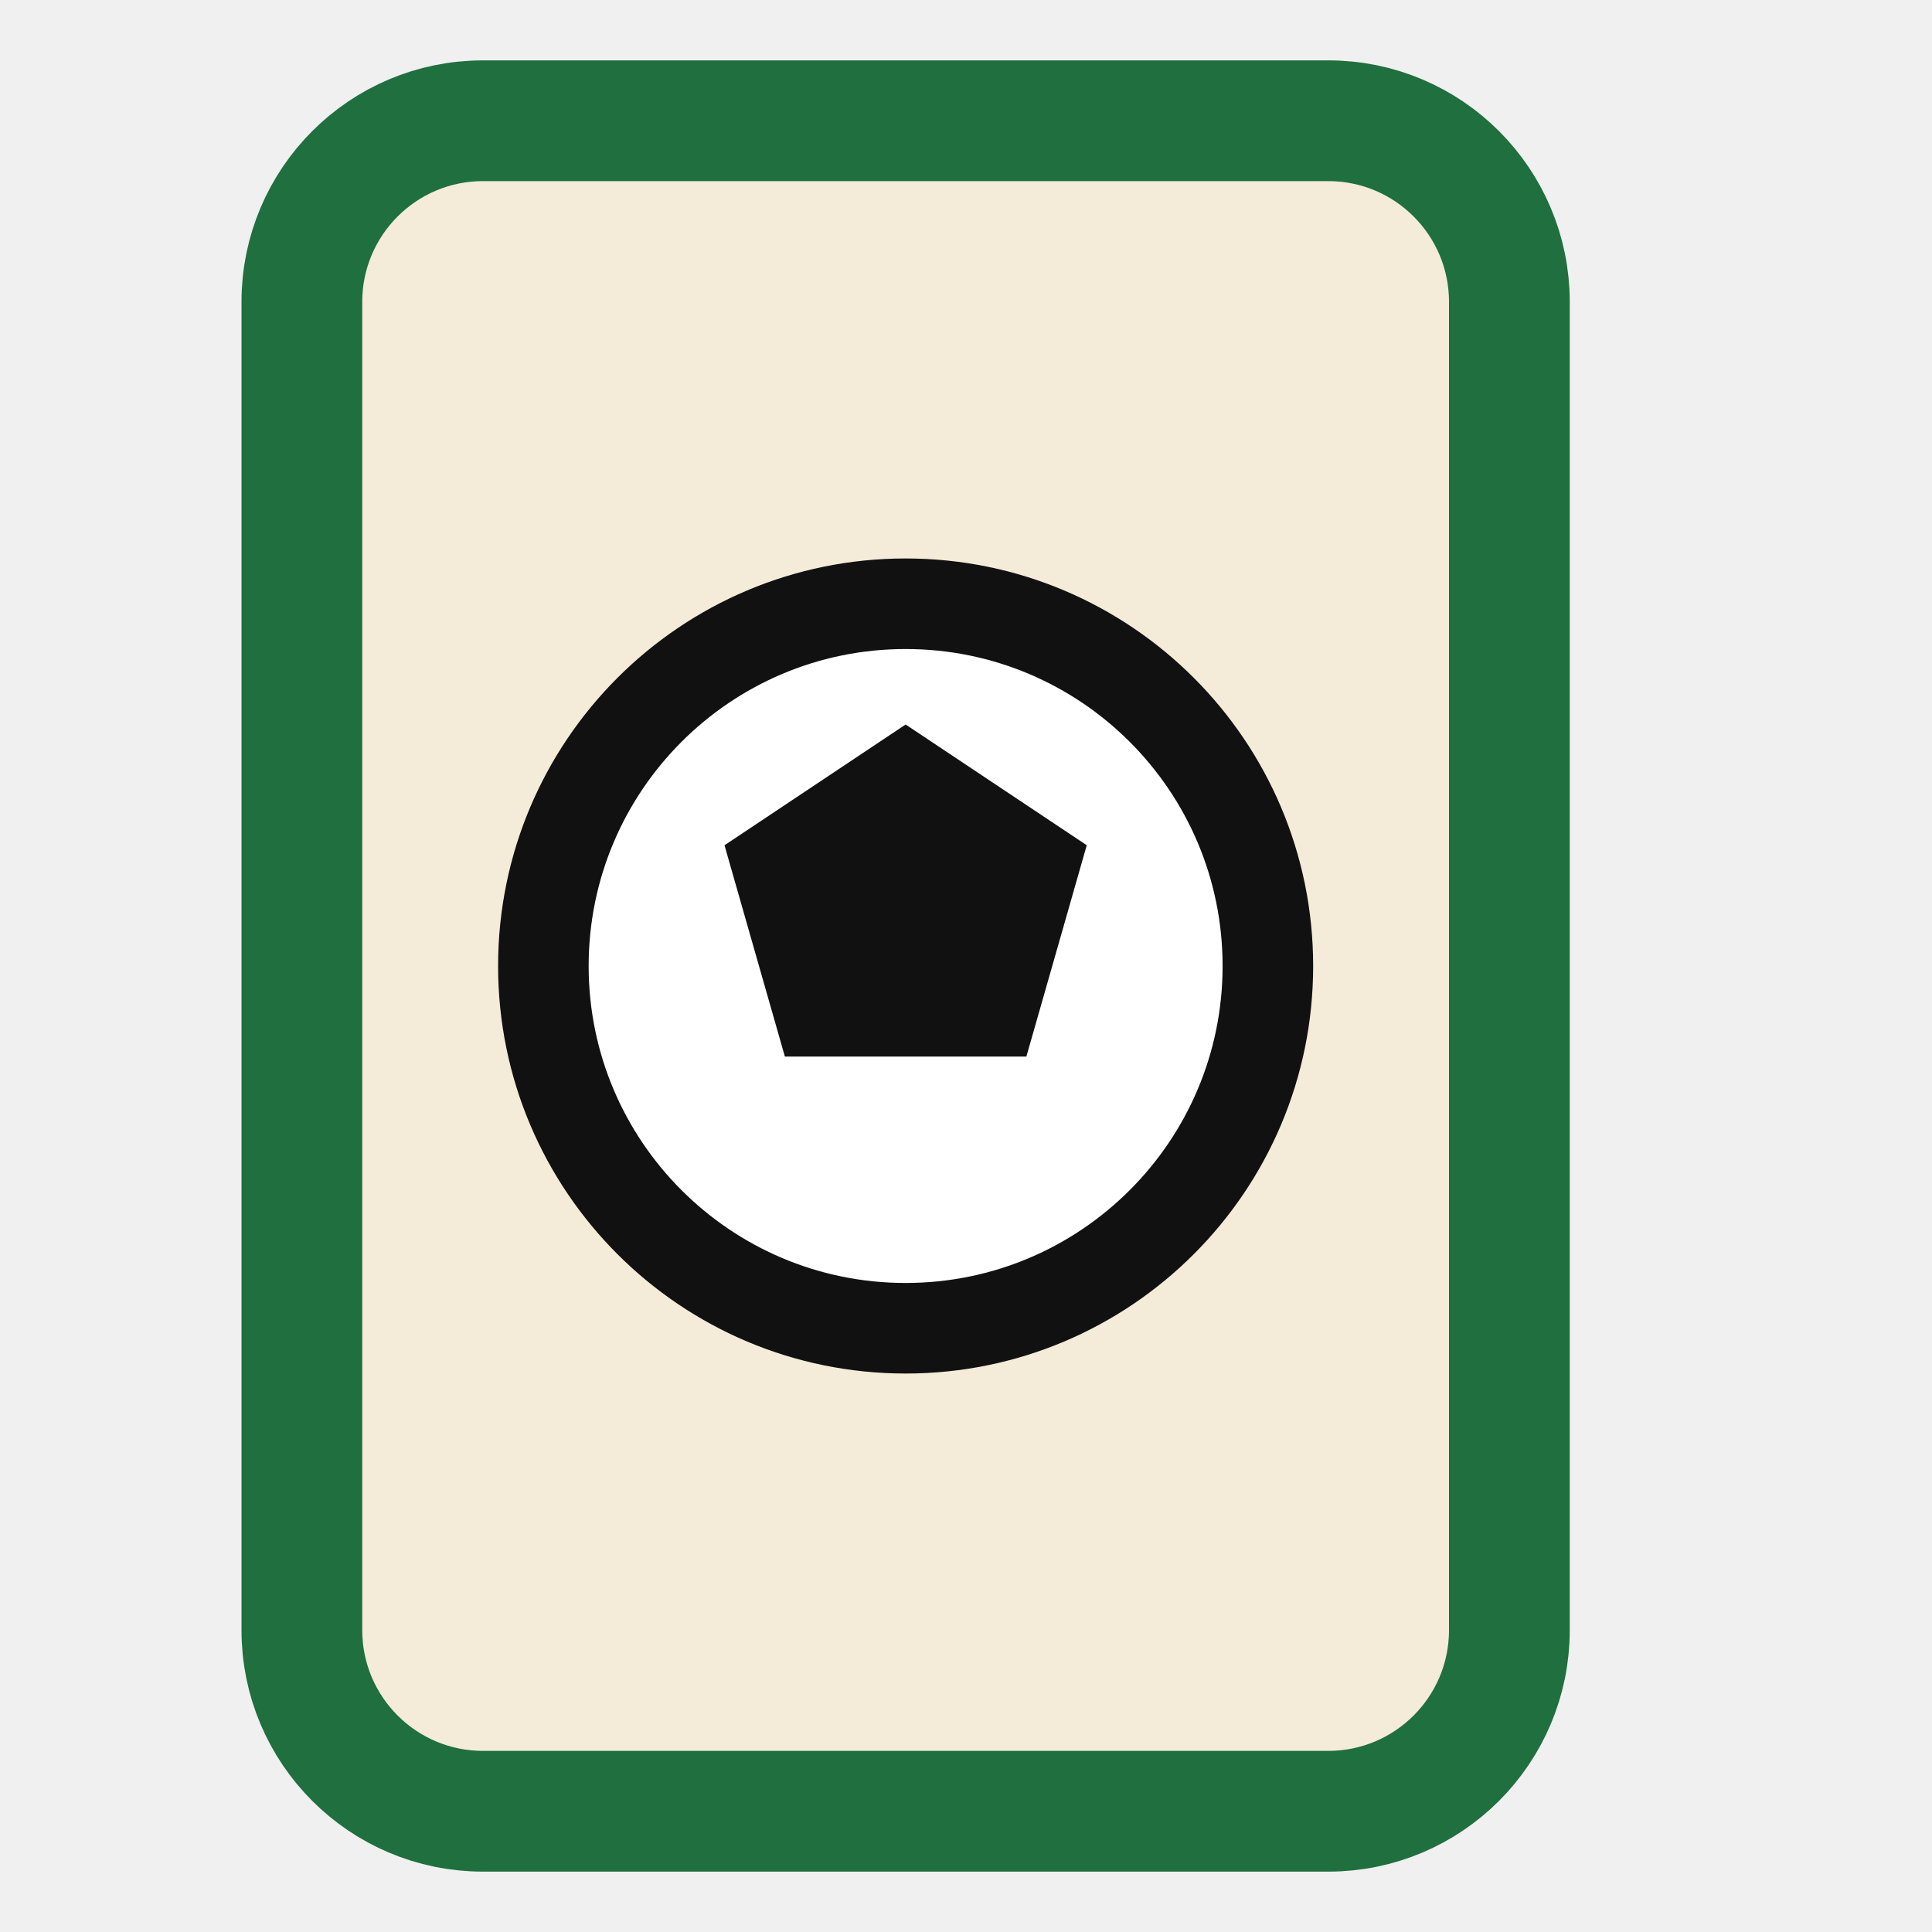
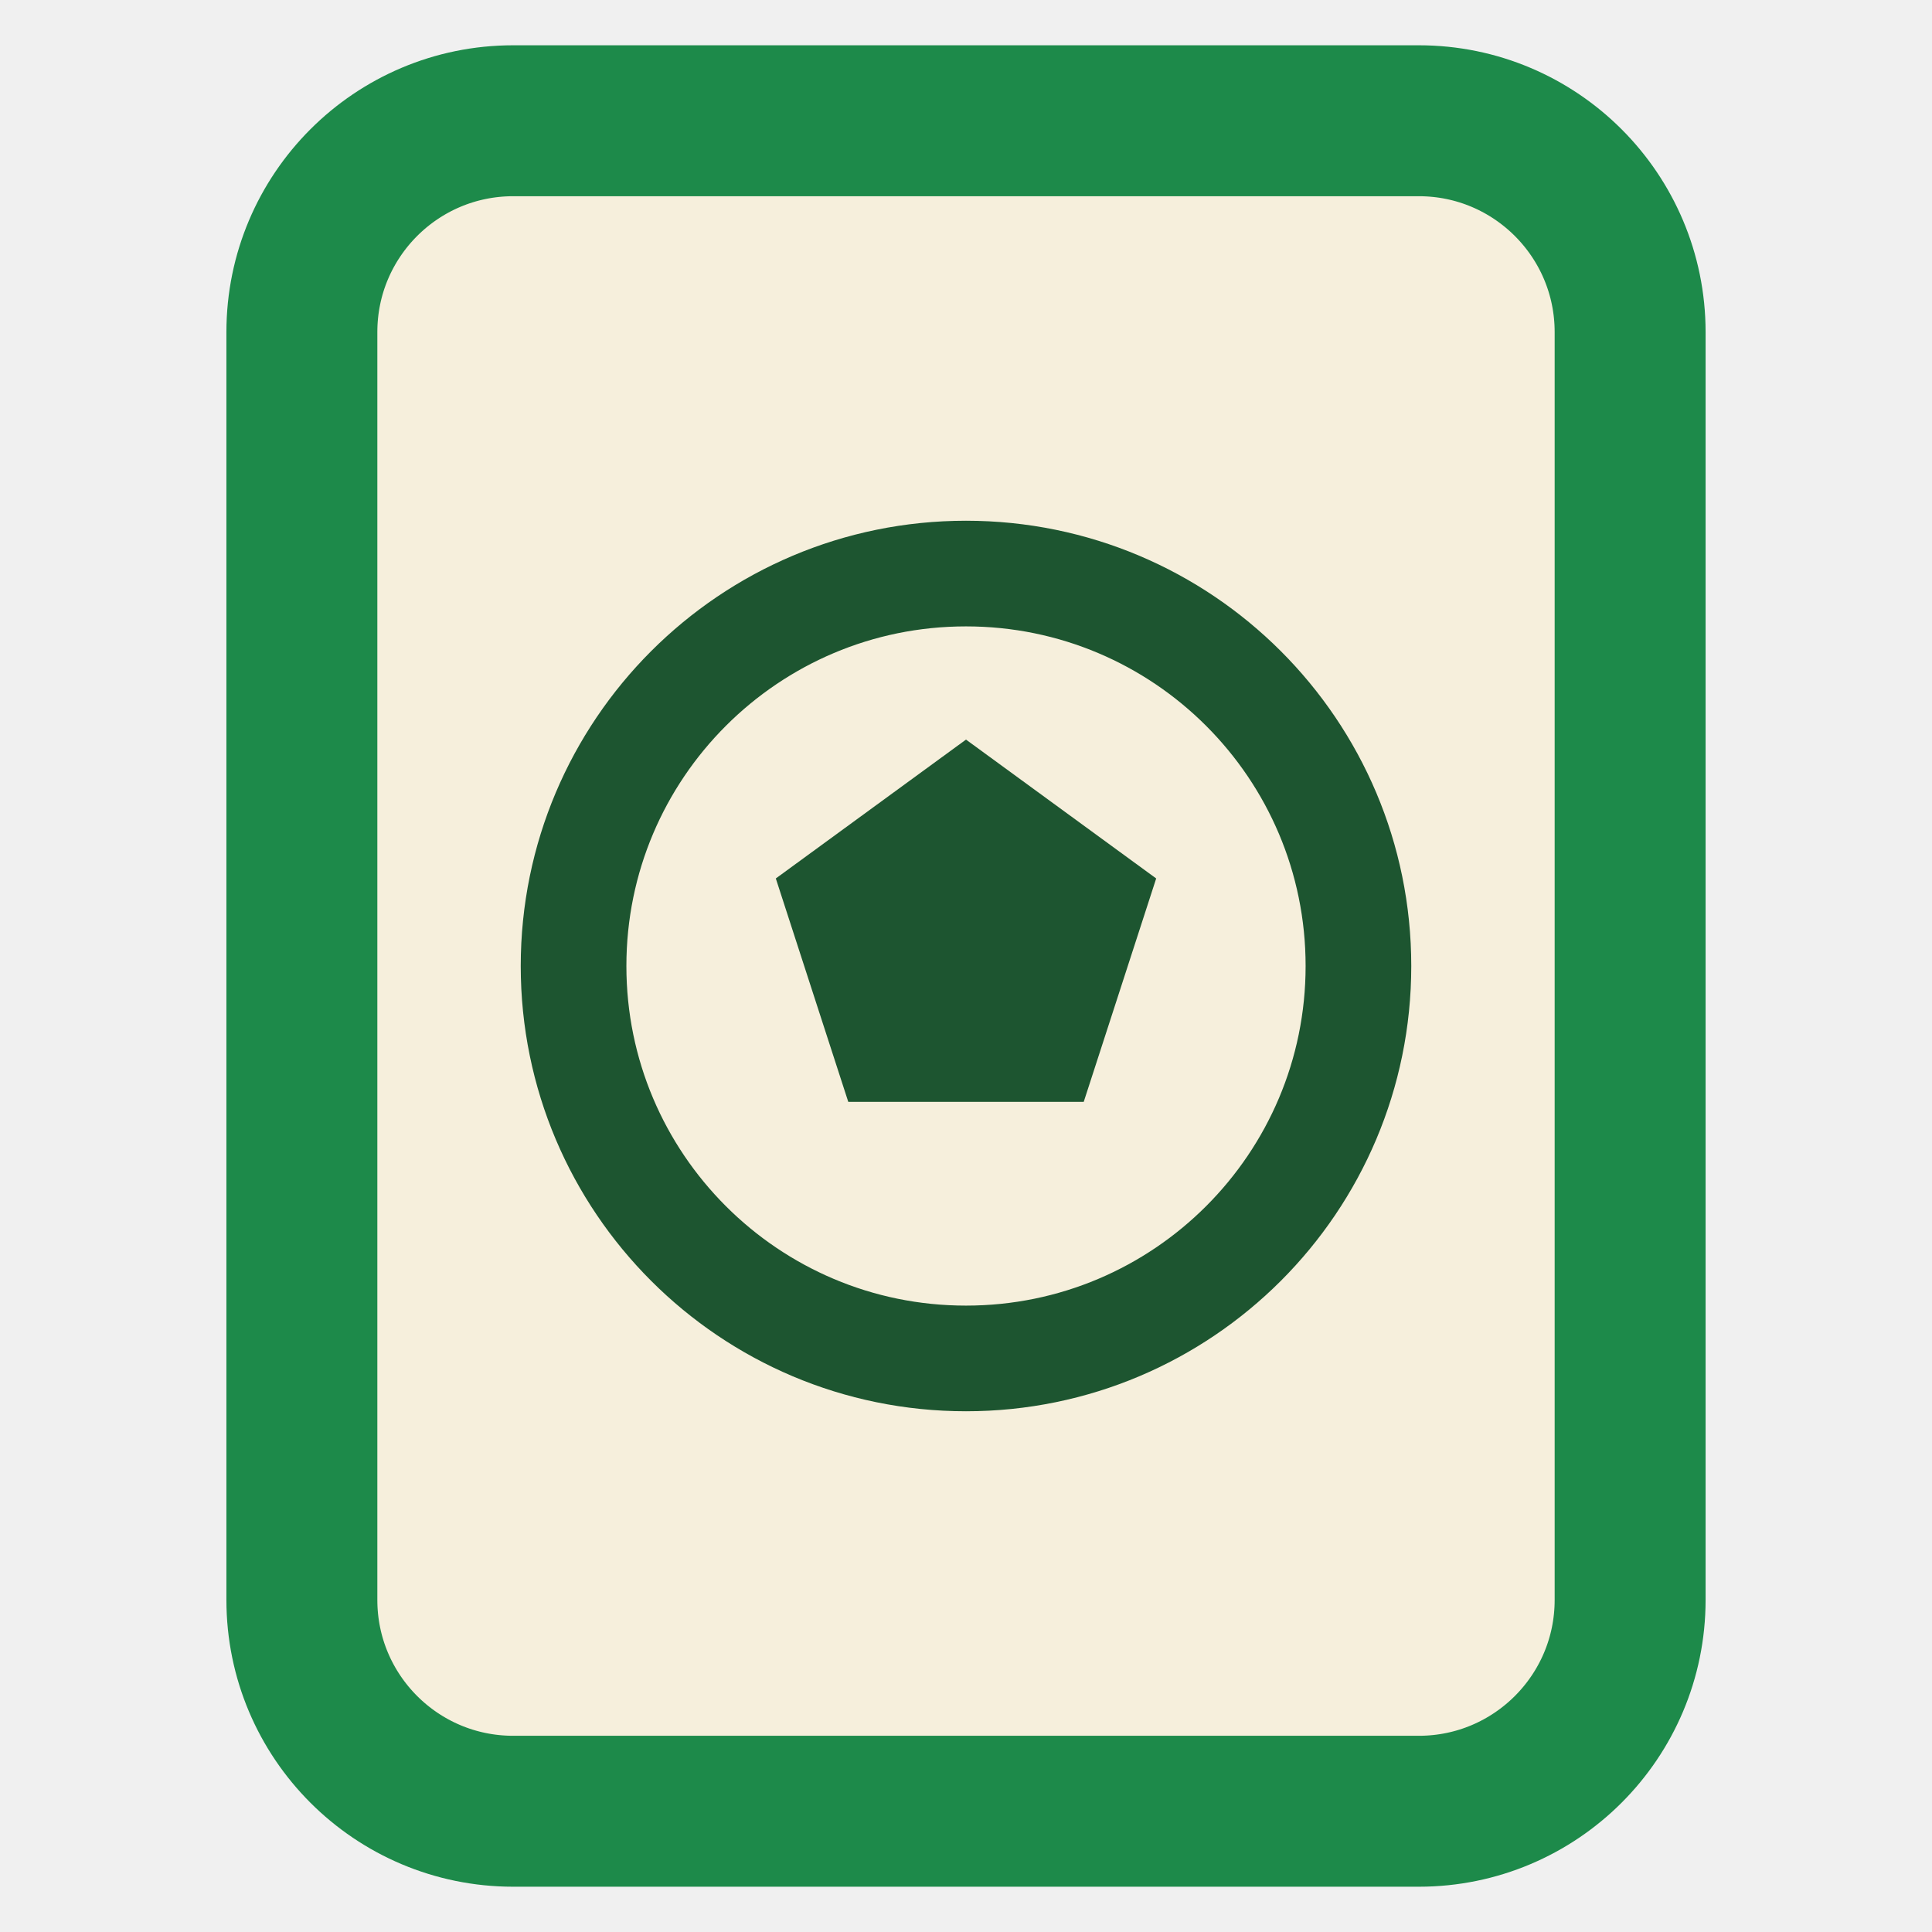
<svg xmlns="http://www.w3.org/2000/svg" viewBox="0 0 64 64">
-   <rect x="10" y="4" width="40" height="56" rx="6" fill="#f4ecd8" stroke="#1f6f3f" stroke-width="4" />
-   <circle cx="30" cy="32" r="12" fill="#fff" stroke="#111" stroke-width="3" />
-   <path d="M30 24l6 4-2 7h-8l-2-7z" fill="#111" />
+   <rect x="10" y="4" width="44" height="56" rx="7" fill="#f6efdc" stroke="#1d8a4a" stroke-width="5" />
+   <circle cx="32" cy="32" r="13" fill="none" stroke="#1d5530" stroke-width="3.5" />
+   <path d="M32 24.5l6.3 4.6-2.4 7.4h-7.8l-2.4-7.4z" fill="#1d5530" />
</svg>
